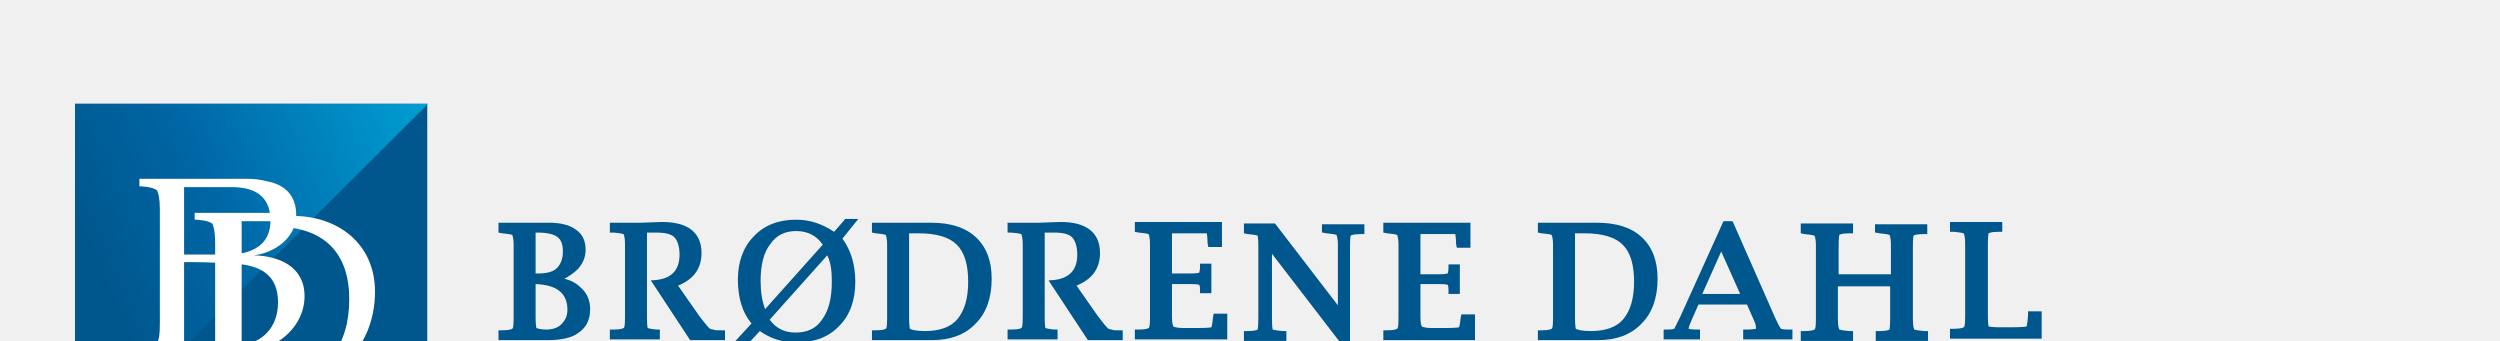
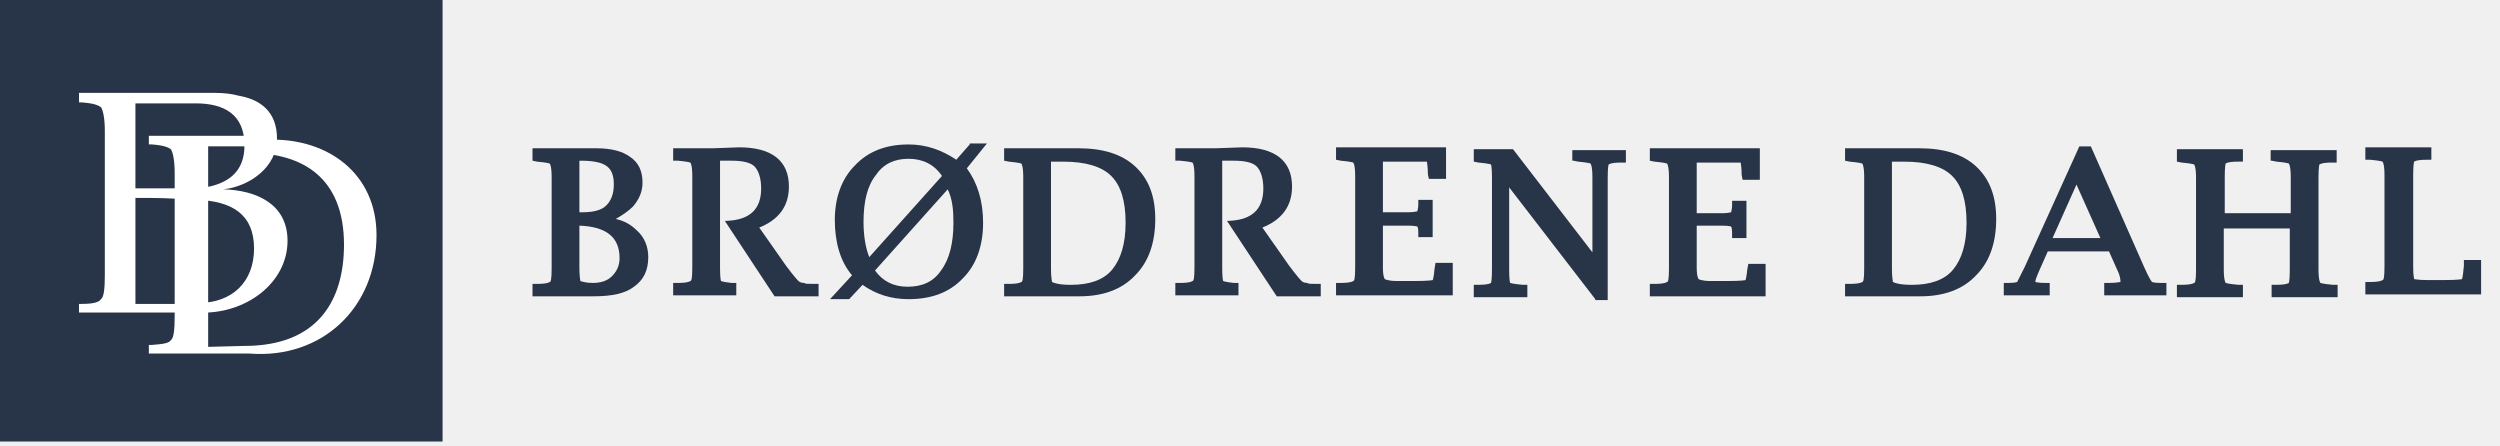
- <svg xmlns="http://www.w3.org/2000/svg" version="1.1" id="Layer_1" x="0px" y="0px" viewBox="285 270 330 45" xml:space="preserve">
-   <style type="text/css">
- 	.st0{fill:#00578D;}
- 	.st1{fill:url(#SVGID_1_);}
- 	.st2{fill:#FFFFFF;}
- </style>
-   <rect x="294.9" y="283.7" class="st0" width="46.5" height="46.5" />
-   <linearGradient id="SVGID_1_" gradientUnits="userSpaceOnUse" x1="342.72" y1="286.697" x2="286.586" y2="310.525">
-     <stop offset="0" style="stop-color:#009ED3" />
-     <stop offset="0.51" style="stop-color:#0066A5" />
-     <stop offset="0.798" style="stop-color:#00578D" />
-   </linearGradient>
-   <polygon class="st1" points="294.9,330.2 294.9,283.7 341.5,283.7 " />
-   <g>
-     <path class="st0" d="M379.2,313.5c-0.3,0-0.5-0.1-0.6-0.2c-0.1-0.1-0.4-0.4-1.3-1.6l-2.8-4c2-0.8,3.1-2.2,3.1-4.3   c0-2.7-1.8-4.1-5.2-4.1l-2.8,0.1h-4.1v1.3l0.5,0c1.1,0.1,1.3,0.2,1.3,0.2c0,0,0.2,0.2,0.2,1.4v9.6c0,1.2-0.1,1.4-0.2,1.4   c0,0-0.2,0.2-1.3,0.2l-0.5,0v1.3h6.6v-1.3l-0.5,0c-0.9-0.1-1.1-0.2-1.1-0.2c0,0-0.1-0.2-0.1-1.4l0-11.2h1.2c1.2,0,2,0.2,2.4,0.6   c0.4,0.4,0.7,1.2,0.7,2.3c0,2.2-1.2,3.3-3.6,3.4l-0.2,0l5.2,7.9h4.6v-1.3l-0.5,0C379.5,313.6,379.3,313.6,379.2,313.5" />
-     <path class="st0" d="M431.8,313.5c-0.3,0-0.5-0.1-0.6-0.2c-0.1-0.1-0.4-0.4-1.3-1.6l-2.8-4c2-0.8,3.1-2.2,3.1-4.3   c0-2.7-1.8-4.1-5.2-4.1l-2.8,0.1H418v1.3l0.5,0c1.1,0.1,1.3,0.2,1.3,0.2c0,0,0.2,0.2,0.2,1.4v9.6c0,1.2-0.1,1.4-0.2,1.4   c0,0-0.2,0.2-1.3,0.2l-0.5,0v1.3h6.6v-1.3l-0.5,0c-0.9-0.1-1.1-0.2-1.1-0.2c0,0-0.1-0.2-0.1-1.4l0-11.2h1.2c1.2,0,2,0.2,2.4,0.6   c0.4,0.4,0.7,1.2,0.7,2.3c0,2.2-1.2,3.3-3.6,3.4l-0.2,0l5.2,7.9h4.6v-1.3l-0.5,0C432.1,313.6,431.9,313.6,431.8,313.5" />
-     <path class="st0" d="M514.7,308.8h-5l2.5-5.6L514.7,308.8z M520.1,313.4c-0.1-0.1-0.3-0.4-0.8-1.5l-5.6-12.7h-1.2l-5.7,12.6   c-0.7,1.4-0.8,1.6-0.8,1.6c0,0-0.2,0.1-0.9,0.1l-0.5,0v1.3h4.8v-1.3h-0.5c-0.7,0-1-0.1-1-0.1c0-0.2,0.1-0.5,0.5-1.4l0.8-1.8h6.4   l0.8,1.8c0.3,0.6,0.4,1,0.4,1.4c-0.1,0-0.4,0.1-1.2,0.1h-0.5v1.3h6.5v-1.3l-0.6,0C520.3,313.5,520.1,313.4,520.1,313.4" />
-     <path class="st0" d="M532.6,300.7l0.5,0.1c1.1,0.1,1.3,0.2,1.3,0.2c0,0,0.2,0.2,0.2,1.4v3.8h-6.9v-3.8c0-1.2,0.1-1.4,0.1-1.4   c0,0,0.2-0.2,1.3-0.2l0.5,0v-1.3h-6.9v1.3l0.5,0.1c1.1,0.1,1.3,0.2,1.3,0.2c0,0,0.2,0.2,0.2,1.4v9.6c0,1.2-0.1,1.4-0.2,1.4   c0,0-0.2,0.2-1.3,0.2l-0.5,0v1.3h6.9v-1.3l-0.5,0c-1.1-0.1-1.3-0.2-1.3-0.2c0,0-0.2-0.2-0.2-1.4v-4.3h6.9v4.3   c0,1.2-0.1,1.4-0.1,1.4c0,0-0.2,0.2-1.3,0.2l-0.5,0v1.3h6.9v-1.3l-0.5,0c-1.1-0.1-1.3-0.2-1.3-0.2c0,0-0.2-0.2-0.2-1.4v-9.6   c0-1.2,0.1-1.4,0.1-1.4c0,0,0.2-0.2,1.3-0.2l0.5,0v-1.3h-6.9V300.7z" />
-     <path class="st0" d="M552.7,311.2l0,0.5c-0.1,1.2-0.2,1.4-0.2,1.4c0,0-0.3,0.1-2,0.1h-1.6c-1,0-1.3-0.1-1.4-0.1   c0-0.1-0.1-0.3-0.1-1.3v-9.6c0-1.2,0.1-1.4,0.1-1.4c0,0,0.2-0.2,1.3-0.2l0.5,0v-1.3h-6.9v1.3l0.5,0c1.1,0.1,1.3,0.2,1.3,0.2   c0,0,0.2,0.2,0.2,1.4v9.6c0,1.2-0.1,1.4-0.2,1.4c0,0-0.2,0.2-1.3,0.2l-0.5,0v1.3h12.1v-3.6H552.7z" />
-     <path class="st0" d="M355.7,306.2v-5.5h0.2c1.3,0,2.2,0.2,2.7,0.6c0.5,0.4,0.7,1,0.7,1.9c0,1-0.3,1.7-0.8,2.2   c-0.5,0.5-1.4,0.7-2.5,0.7H355.7z M359.9,310.9c0,0.8-0.3,1.4-0.8,1.9c-0.5,0.5-1.2,0.7-2,0.7c-0.6,0-1-0.1-1.3-0.2   c0-0.1-0.1-0.4-0.1-1.4v-4.4C358.5,307.6,359.9,308.7,359.9,310.9 M359.5,306.8c0.7-0.4,1.3-0.8,1.8-1.3c0.6-0.7,1-1.5,1-2.5   c0-1.2-0.4-2.1-1.3-2.7c-0.8-0.6-2-0.9-3.5-0.9h-6.7v1.3l0.5,0.1c1.1,0.1,1.3,0.2,1.3,0.2c0,0,0.2,0.2,0.2,1.4v9.6   c0,1.2-0.1,1.4-0.2,1.4c0,0-0.2,0.2-1.3,0.2l-0.5,0v1.3h6.4c1.9,0,3.3-0.3,4.2-1c1-0.7,1.5-1.7,1.5-3.1c0-1.1-0.4-2.1-1.2-2.8   C361.1,307.4,360.4,307,359.5,306.8" />
-     <path class="st0" d="M477.8,312c-0.1,1-0.2,1.2-0.2,1.2c0,0-0.3,0.1-2,0.1H474c-1,0-1.3-0.2-1.3-0.2c0,0-0.2-0.2-0.2-1.2v-4.4h2.6   c0.8,0,1,0.1,1,0.1c0,0,0.1,0.1,0.1,0.7l0,0.5h1.5v-3.9h-1.5l0,0.5c0,0.4-0.1,0.6-0.1,0.7c-0.1,0-0.3,0.1-1,0.1l-2.6,0v-5.3h3.1   c0.9,0,1.3,0,1.5,0c0,0.1,0.1,0.5,0.1,1.3l0.1,0.5h1.8v-3.3h-11.5v1.3l0.5,0.1c1.1,0.1,1.3,0.2,1.3,0.2c0,0,0.2,0.2,0.2,1.4v9.6   c0,1.2-0.1,1.4-0.2,1.4c0,0-0.2,0.2-1.3,0.2l-0.5,0v1.3h12.1v-3.4h-1.8L477.8,312z" />
-     <path class="st0" d="M492.9,312v-11.2h1.3c2.3,0,4,0.5,5,1.5c1,1,1.5,2.6,1.5,4.9c0,2.2-0.5,3.8-1.4,4.9c-0.9,1.1-2.4,1.6-4.3,1.6   c-1.3,0-1.8-0.2-2-0.3C493,313.2,492.9,313,492.9,312 M501.7,301.3c-1.4-1.3-3.4-1.9-5.9-1.9l-2.4,0H488v1.3l0.5,0.1   c1.1,0.1,1.3,0.2,1.3,0.2c0,0,0.2,0.2,0.2,1.4v9.6c0,1.2-0.1,1.4-0.2,1.4c0,0-0.2,0.2-1.3,0.2l-0.5,0v1.3h7.9   c2.4,0,4.4-0.7,5.8-2.2c1.4-1.4,2.1-3.4,2.1-5.9C503.8,304.4,503.1,302.6,501.7,301.3" />
-     <path class="st0" d="M445.1,312c-0.1,1.1-0.2,1.2-0.2,1.2c0,0-0.3,0.1-2,0.1h-1.7c-1,0-1.3-0.2-1.3-0.2c0,0-0.2-0.2-0.2-1.2v-4.4   h2.6c0.8,0,1,0.1,1,0.1c0,0,0.1,0.1,0.1,0.6l0,0.5h1.5v-3.9h-1.5l0,0.5c0,0.4-0.1,0.6-0.1,0.7c-0.1,0-0.3,0.1-1,0.1l-2.6,0v-5.3   h3.1c0.9,0,1.3,0,1.5,0c0,0.1,0.1,0.5,0.1,1.3l0.1,0.5h1.8v-3.3h-11.5v1.3l0.5,0.1c1.1,0.1,1.3,0.2,1.3,0.2c0,0,0.2,0.2,0.2,1.4   v9.6c0,1.2-0.1,1.4-0.2,1.4c0,0-0.2,0.2-1.3,0.2l-0.5,0v1.3H447v-3.4h-1.8L445.1,312z" />
-     <path class="st0" d="M459.6,300.7l0.5,0.1c1.1,0.1,1.3,0.2,1.3,0.2c0,0,0.2,0.2,0.2,1.4v7.9l-8.3-10.8h-4.1v1.3l0.5,0.1   c1.1,0.1,1.3,0.2,1.3,0.2c0,0,0.1,0.2,0.1,1.4v9.6c0,1.2-0.1,1.4-0.1,1.4c0,0-0.2,0.2-1.3,0.2l-0.5,0v1.3h5.6v-1.3l-0.5,0   c-1.1-0.1-1.3-0.2-1.3-0.2c0,0-0.1-0.2-0.1-1.4v-8.6l9,11.7l0,0.1h1.3v-12.8c0-1.2,0.1-1.4,0.1-1.4c0,0,0.2-0.2,1.3-0.2l0.5,0v-1.3   h-5.6V300.7z" />
-     <path class="st0" d="M405,312v-11.2h1.3c2.3,0,4,0.5,5,1.5c1,1,1.5,2.6,1.5,4.9c0,2.2-0.5,3.8-1.4,4.9c-0.9,1.1-2.4,1.6-4.3,1.6   c-1.3,0-1.8-0.2-2-0.3C405.1,313.2,405,313,405,312 M413.8,301.3c-1.4-1.3-3.4-1.9-5.9-1.9l-2.4,0h-5.4v1.3l0.5,0.1   c1.1,0.1,1.3,0.2,1.3,0.2c0,0,0.2,0.2,0.2,1.4v9.6c0,1.2-0.1,1.4-0.2,1.4c0,0-0.2,0.2-1.3,0.2l-0.5,0v1.3h7.9   c2.4,0,4.4-0.7,5.8-2.2c1.4-1.4,2.1-3.4,2.1-5.9C415.9,304.4,415.2,302.6,413.8,301.3" />
-     <path class="st0" d="M386,310.8c-0.4-1-0.6-2.3-0.6-3.7c0-2.1,0.4-3.8,1.3-4.9c0.8-1.2,2-1.7,3.4-1.7c1.5,0,2.7,0.6,3.5,1.8   L386,310.8z M394.8,307.2c0,2.1-0.4,3.8-1.3,5c-0.8,1.2-2,1.7-3.5,1.7c-1.5,0-2.6-0.6-3.4-1.7l7.6-8.5   C394.7,304.7,394.8,305.9,394.8,307.2 M396.5,299l-1.4,1.6c-1.5-1-3.1-1.6-5-1.6c-2.3,0-4.2,0.7-5.6,2.2c-1.4,1.4-2.1,3.4-2.1,5.7   c0,2.4,0.6,4.4,1.8,5.8l-2.3,2.5h2l1.4-1.5c1.4,1,3,1.5,4.8,1.5c2.4,0,4.3-0.7,5.7-2.2c1.4-1.4,2.1-3.4,2.1-5.8   c0-2.3-0.6-4.2-1.7-5.7l2.1-2.6H396.5z" />
+ <svg xmlns="http://www.w3.org/2000/svg" width="219" height="39" viewBox="0 0 219 39" fill="none">
+   <g clip-path="url(#clip0_3908_633)">
+     <path d="M38.768 -0.148H-0.199V38.749H38.768V-0.148Z" fill="#283447" />
+     <path d="M-0.199 38.749V-0.148H38.851L-0.199 38.749Z" fill="#283447" />
+     <path d="M70.449 24.785C70.198 24.785 70.03 24.701 69.947 24.617C69.863 24.534 69.611 24.283 68.857 23.279L66.511 19.933C68.187 19.264 69.109 18.093 69.109 16.336C69.109 14.077 67.6 12.906 64.751 12.906L62.404 12.99H58.969V14.077H59.388C60.309 14.161 60.477 14.245 60.477 14.245C60.477 14.245 60.645 14.412 60.645 15.416V23.446C60.645 24.45 60.561 24.617 60.477 24.617C60.477 24.617 60.309 24.785 59.388 24.785H58.969V25.872H64.499V24.785H64.081C63.326 24.701 63.159 24.617 63.159 24.617C63.159 24.617 63.075 24.45 63.075 23.446V14.077H64.081C65.086 14.077 65.757 14.245 66.092 14.579C66.427 14.914 66.678 15.583 66.678 16.503C66.678 18.344 65.673 19.264 63.661 19.347H63.494L67.852 25.956H71.706V24.868H71.287C70.701 24.868 70.533 24.868 70.449 24.785Z" fill="#283447" />
+     <path d="M114.523 24.785C114.272 24.785 114.104 24.701 114.021 24.617C113.937 24.534 113.685 24.283 112.931 23.279L110.585 19.933C112.261 19.264 113.183 18.093 113.183 16.336C113.183 14.077 111.674 12.906 108.825 12.906L106.479 12.99H102.959V14.077H103.378C104.3 14.161 104.467 14.245 104.467 14.245C104.467 14.245 104.635 14.412 104.635 15.416V23.446C104.635 24.45 104.551 24.617 104.467 24.617C104.467 24.617 104.3 24.785 103.378 24.785H102.959V25.872H108.49V24.785H108.071C107.317 24.701 107.149 24.617 107.149 24.617C107.149 24.617 107.065 24.45 107.065 23.446V14.077H108.071C109.076 14.077 109.747 14.245 110.082 14.579C110.417 14.914 110.669 15.583 110.669 16.503C110.669 18.344 109.663 19.264 107.652 19.347H107.484L111.842 25.956H115.697V24.868H115.278C114.775 24.868 114.607 24.868 114.523 24.785Z" fill="#283447" />
+     <path d="M183.995 20.853H179.805L181.9 16.168L183.995 20.853ZM188.52 24.701C188.436 24.617 188.269 24.366 187.85 23.446L183.157 12.822H182.151L177.375 23.362C176.788 24.534 176.704 24.701 176.704 24.701C176.704 24.701 176.537 24.784 175.95 24.784H175.531V25.872H179.554V24.784H179.135C178.548 24.784 178.297 24.701 178.297 24.701C178.297 24.534 178.38 24.282 178.716 23.53L179.386 22.024H184.749L185.42 23.53C185.671 24.032 185.755 24.366 185.755 24.701C185.671 24.701 185.42 24.784 184.749 24.784H184.33V25.872H189.777V24.784H189.274C188.688 24.784 188.52 24.701 188.52 24.701Z" fill="#283447" />
+     <path d="M198.993 14.074L199.412 14.158C200.334 14.241 200.502 14.325 200.502 14.325C200.502 14.325 200.669 14.492 200.669 15.496V18.675H194.887V15.496C194.887 14.492 194.971 14.325 194.971 14.325C194.971 14.325 195.139 14.158 196.06 14.158H196.479V13.07H190.697V14.158L191.116 14.241C192.038 14.325 192.206 14.409 192.206 14.409C192.206 14.409 192.373 14.576 192.373 15.58V23.61C192.373 24.614 192.289 24.782 192.206 24.782C192.206 24.782 192.038 24.949 191.116 24.949H190.697V26.036H196.479V24.949H196.06C195.139 24.865 194.971 24.782 194.971 24.782C194.971 24.782 194.803 24.614 194.803 23.61V20.013H200.586V23.61C200.586 24.614 200.502 24.782 200.502 24.782C200.502 24.782 200.334 24.949 199.412 24.949H198.993V26.036H204.776V24.949H204.357C203.435 24.865 203.267 24.782 203.267 24.782C203.267 24.782 203.1 24.614 203.1 23.61V15.58C203.1 14.576 203.183 14.409 203.183 14.409C203.183 14.409 203.351 14.241 204.273 14.241H204.692V13.154H198.91V14.074H198.993Z" fill="#283447" />
+     <path d="M215.836 22.861V23.279C215.753 24.283 215.669 24.45 215.669 24.45C215.669 24.45 215.417 24.534 213.993 24.534H212.652C211.814 24.534 211.563 24.45 211.479 24.45C211.479 24.366 211.395 24.199 211.395 23.363V15.332C211.395 14.328 211.479 14.161 211.479 14.161C211.479 14.161 211.646 13.994 212.568 13.994H212.987V12.906H207.205V13.994H207.624C208.546 14.077 208.713 14.161 208.713 14.161C208.713 14.161 208.881 14.328 208.881 15.332V23.363C208.881 24.366 208.797 24.534 208.713 24.534C208.713 24.534 208.546 24.701 207.624 24.701H207.205V25.789H217.345V22.777H215.836V22.861Z" fill="#283447" />
+     <path d="M50.755 18.679V14.078H50.922C52.012 14.078 52.766 14.245 53.185 14.58C53.604 14.914 53.771 15.416 53.771 16.169C53.771 17.006 53.52 17.591 53.101 18.009C52.682 18.428 51.928 18.595 51.006 18.595H50.755V18.679ZM54.274 22.61C54.274 23.279 54.023 23.781 53.604 24.2C53.185 24.618 52.598 24.785 51.928 24.785C51.425 24.785 51.09 24.701 50.838 24.618C50.838 24.534 50.755 24.283 50.755 23.447V19.766C53.101 19.85 54.274 20.77 54.274 22.61ZM53.939 19.18C54.526 18.846 55.028 18.511 55.447 18.093C55.95 17.507 56.285 16.838 56.285 16.002C56.285 14.998 55.95 14.245 55.196 13.743C54.526 13.241 53.52 12.99 52.263 12.99H46.648V14.078L47.067 14.161C47.989 14.245 48.157 14.329 48.157 14.329C48.157 14.329 48.324 14.496 48.324 15.5V23.53C48.324 24.534 48.241 24.701 48.157 24.701C48.157 24.701 47.989 24.869 47.067 24.869H46.648V25.956H52.012C53.604 25.956 54.777 25.705 55.531 25.12C56.369 24.534 56.788 23.698 56.788 22.526C56.788 21.606 56.453 20.77 55.783 20.184C55.28 19.682 54.693 19.348 53.939 19.18Z" fill="#283447" />
+     <path d="M153.073 23.53C152.989 24.367 152.905 24.534 152.905 24.534C152.905 24.534 152.654 24.618 151.229 24.618H149.889C149.051 24.618 148.799 24.451 148.799 24.451C148.799 24.451 148.632 24.283 148.632 23.447V19.766H150.81C151.481 19.766 151.648 19.85 151.648 19.85C151.648 19.85 151.732 19.933 151.732 20.435V20.854H152.989V17.591H151.732V18.009C151.732 18.344 151.648 18.511 151.648 18.595C151.565 18.595 151.397 18.679 150.81 18.679H148.632V14.245H151.229C151.984 14.245 152.319 14.245 152.486 14.245C152.486 14.329 152.57 14.663 152.57 15.332L152.654 15.751H154.162V12.99H144.525V14.078L144.944 14.161C145.866 14.245 146.034 14.329 146.034 14.329C146.034 14.329 146.201 14.496 146.201 15.5V23.53C146.201 24.534 146.118 24.701 146.034 24.701C146.034 24.701 145.866 24.869 144.944 24.869H144.525V25.956H154.665V23.112H153.157L153.073 23.53Z" fill="#283447" />
+     <path d="M165.733 23.53V14.161H166.823C168.75 14.161 170.175 14.58 171.013 15.416C171.851 16.253 172.27 17.591 172.27 19.515C172.27 21.355 171.85 22.694 171.096 23.614C170.342 24.534 169.085 24.952 167.493 24.952C166.404 24.952 165.985 24.785 165.817 24.701C165.817 24.534 165.733 24.367 165.733 23.53ZM173.108 14.58C171.934 13.492 170.258 12.99 168.163 12.99H166.152H161.627V14.078L162.046 14.161C162.968 14.245 163.135 14.329 163.135 14.329C163.135 14.329 163.303 14.496 163.303 15.5V23.53C163.303 24.534 163.219 24.701 163.135 24.701C163.135 24.701 162.968 24.869 162.046 24.869H161.627V25.956H168.247C170.258 25.956 171.934 25.371 173.108 24.116C174.281 22.945 174.867 21.272 174.867 19.18C174.867 17.173 174.281 15.667 173.108 14.58Z" fill="#283447" />
+     <path d="M125.668 23.53C125.585 24.45 125.501 24.534 125.501 24.534C125.501 24.534 125.249 24.617 123.825 24.617H122.4C121.562 24.617 121.311 24.45 121.311 24.45C121.311 24.45 121.143 24.283 121.143 23.446V19.766H123.322C123.992 19.766 124.16 19.849 124.16 19.849C124.16 19.849 124.244 19.933 124.244 20.351V20.77H125.501V17.507H124.244V17.925C124.244 18.26 124.16 18.427 124.16 18.511C124.076 18.511 123.909 18.595 123.322 18.595H121.143V14.161H123.741C124.495 14.161 124.83 14.161 124.998 14.161C124.998 14.245 125.082 14.579 125.082 15.248L125.166 15.667H126.674V12.906H117.037V13.994L117.456 14.077C118.378 14.161 118.546 14.245 118.546 14.245C118.546 14.245 118.713 14.412 118.713 15.416V23.446C118.713 24.45 118.629 24.617 118.546 24.617C118.546 24.617 118.378 24.785 117.456 24.785H117.037V25.872H127.261V23.028H125.752L125.668 23.53Z" fill="#283447" />
+     <path d="M137.819 14.074L138.238 14.158C139.159 14.241 139.327 14.325 139.327 14.325C139.327 14.325 139.495 14.492 139.495 15.496V22.105L132.539 13.07H129.104V14.158L129.523 14.241C130.444 14.325 130.612 14.409 130.612 14.409C130.612 14.409 130.696 14.576 130.696 15.58V23.61C130.696 24.614 130.612 24.782 130.612 24.782C130.612 24.782 130.444 24.949 129.523 24.949H129.104V26.036H133.796V24.949H133.377C132.455 24.865 132.288 24.782 132.288 24.782C132.288 24.782 132.204 24.614 132.204 23.61V16.416L139.746 26.204V26.287H140.835V15.58C140.835 14.576 140.919 14.409 140.919 14.409C140.919 14.409 141.087 14.241 142.009 14.241H142.428V13.154H137.735V14.074H137.819Z" fill="#283447" />
+     <path d="M92.067 23.53V14.161H93.156C95.084 14.161 96.508 14.58 97.347 15.416C98.184 16.253 98.603 17.591 98.603 19.515C98.603 21.355 98.184 22.694 97.43 23.614C96.676 24.534 95.419 24.952 93.827 24.952C92.737 24.952 92.319 24.785 92.151 24.701C92.151 24.534 92.067 24.367 92.067 23.53ZM99.442 14.58C98.268 13.492 96.592 12.99 94.497 12.99H92.486H87.961V14.078L88.38 14.161C89.302 14.245 89.469 14.329 89.469 14.329C89.469 14.329 89.637 14.496 89.637 15.5V23.53C89.637 24.534 89.553 24.701 89.469 24.701C89.469 24.701 89.302 24.869 88.38 24.869H87.961V25.956H94.581C96.592 25.956 98.268 25.371 99.442 24.116C100.615 22.945 101.201 21.272 101.201 19.18C101.201 17.173 100.615 15.667 99.442 14.58Z" fill="#283447" />
+     <path d="M76.147 22.525C75.811 21.688 75.644 20.601 75.644 19.43C75.644 17.673 75.979 16.251 76.733 15.331C77.404 14.327 78.409 13.909 79.582 13.909C80.84 13.909 81.845 14.411 82.516 15.415L76.147 22.525ZM83.521 19.513C83.521 21.27 83.186 22.692 82.432 23.696C81.761 24.7 80.756 25.118 79.499 25.118C78.242 25.118 77.32 24.616 76.65 23.696L83.018 16.586C83.437 17.422 83.521 18.426 83.521 19.513ZM84.946 12.654L83.772 13.992C82.516 13.156 81.175 12.654 79.582 12.654C77.655 12.654 76.063 13.239 74.89 14.494C73.716 15.665 73.13 17.338 73.13 19.262C73.13 21.27 73.633 22.943 74.638 24.114L72.711 26.206H74.387L75.56 24.951C76.733 25.787 78.074 26.206 79.582 26.206C81.594 26.206 83.186 25.62 84.359 24.365C85.532 23.194 86.119 21.521 86.119 19.513C86.119 17.589 85.616 16 84.694 14.745L86.454 12.57H84.946V12.654Z" fill="#283447" />
+     <path d="M21.417 12.736C21.417 14.911 20.16 15.914 18.401 16.333C17.814 16.416 17.311 16.5 16.641 16.5H11.864V9.055H16.557C16.724 9.055 16.473 9.055 16.641 9.055H17.143C19.574 9.055 21.417 9.975 21.417 12.736ZM17.395 26.538C17.227 26.538 17.06 26.538 16.892 26.622C16.808 26.622 16.641 26.622 16.641 26.622C16.473 26.622 16.724 26.622 16.557 26.622H11.864V24.865V24.112V22.774V17.336C13.373 17.336 15.049 17.336 16.641 17.504H17.143C20.412 17.587 22.255 18.842 22.255 21.77C22.255 24.698 20.328 26.538 17.395 26.538ZM24.266 12.15C24.266 9.808 22.842 8.72 20.915 8.386C20.328 8.218 19.574 8.135 18.82 8.135H6.92V8.971H7.171C8.261 9.055 8.596 9.222 8.847 9.39C9.015 9.64 9.183 10.31 9.183 11.481V24.112C9.183 25.283 9.099 26.036 8.847 26.203C8.68 26.454 8.261 26.622 7.171 26.622H6.92V27.375H11.11H17.227C21.501 27.626 25.188 24.781 25.188 21.101C25.188 17.838 22.423 16.667 19.574 16.584C21.836 16.333 24.266 14.66 24.266 12.15Z" fill="white" />
+     <path d="M30.134 21.435C30.134 26.287 27.872 30.302 21.419 30.302L18.235 30.385V21.686V21.518V12.819H20.581C20.832 12.819 21.168 12.819 21.419 12.819C21.419 12.819 21.754 13.404 21.838 13.404C26.531 13.404 30.134 15.579 30.134 21.435ZM32.983 20.598C32.983 15.245 28.793 12.149 23.682 12.233C23.095 12.233 21.838 11.898 21.838 11.898H17.229H13.039V12.651H13.29C14.38 12.735 14.715 12.902 14.966 13.07C15.134 13.32 15.302 13.99 15.302 15.161V19.343V21.351V21.518V23.526V27.709C15.302 28.88 15.218 29.633 14.966 29.8C14.799 30.051 14.38 30.134 13.29 30.218H13.039V30.971H17.229H21.838C28.207 31.473 32.983 26.956 32.983 20.598Z" fill="white" />
  </g>
-   <g>
-     <g>
-       <path class="st2" d="M320.7,299.1c0,2.6-1.5,3.8-3.6,4.3c-0.7,0.1-1.3,0.2-2.1,0.2h-5.7v-8.9h5.6c0.2,0-0.1,0,0.1,0    c0,0,0.6,0,0.6,0C318.5,294.7,320.7,295.8,320.7,299.1 M315.9,315.6c-0.2,0-0.4,0-0.6,0.1c-0.1,0-0.3,0-0.3,0c-0.2,0,0.1,0-0.1,0    h-5.6v-2.1v-0.9v-1.6v-6.5c1.8,0,3.8,0,5.7,0.2l0.6,0c3.9,0.1,6.1,1.6,6.1,5.1C321.7,313.4,319.4,315.6,315.9,315.6 M324.1,298.4    c0-2.8-1.7-4.1-4-4.5c-0.7-0.2-1.6-0.3-2.5-0.3h-14.2v1l0.3,0c1.3,0.1,1.7,0.3,2,0.5c0.2,0.3,0.4,1.1,0.4,2.5v15.1    c0,1.4-0.1,2.3-0.4,2.5c-0.2,0.3-0.7,0.5-2,0.5l-0.3,0v0v0.9v0h5l7.3,0c5.1,0.3,9.5-3.1,9.5-7.5c0-3.9-3.3-5.3-6.7-5.4    C321.2,303.4,324.1,301.4,324.1,298.4" />
-       <path class="st2" d="M331.1,309.5c0,5.8-2.7,10.6-10.4,10.6l-3.8,0.1v-10.4v-0.2v-10.4h2.8c0.3,0,0.7,0,1,0c0,0,0.4,0.7,0.5,0.7    C326.8,299.9,331.1,302.5,331.1,309.5 M334.5,308.5c0-6.4-5-10.1-11.1-10c-0.7,0-2.2-0.4-2.2-0.4l-5.5,0h-5v0v0v0.9v0v0l0.3,0    c1.3,0.1,1.7,0.3,2,0.5c0.2,0.3,0.4,1.1,0.4,2.5v5v2.4v0.2v2.4v5c0,1.4-0.1,2.3-0.4,2.5c-0.2,0.3-0.7,0.4-2,0.5l-0.3,0v0v0v0.9v0    v0h5l5.5,0v0C328.8,321.5,334.5,316.1,334.5,308.5" />
-     </g>
-   </g>
+   <defs>
+     <clipPath id="clip0_3908_633">
+       <rect width="218.502" height="38.676" fill="white" />
+     </clipPath>
+   </defs>
</svg>
